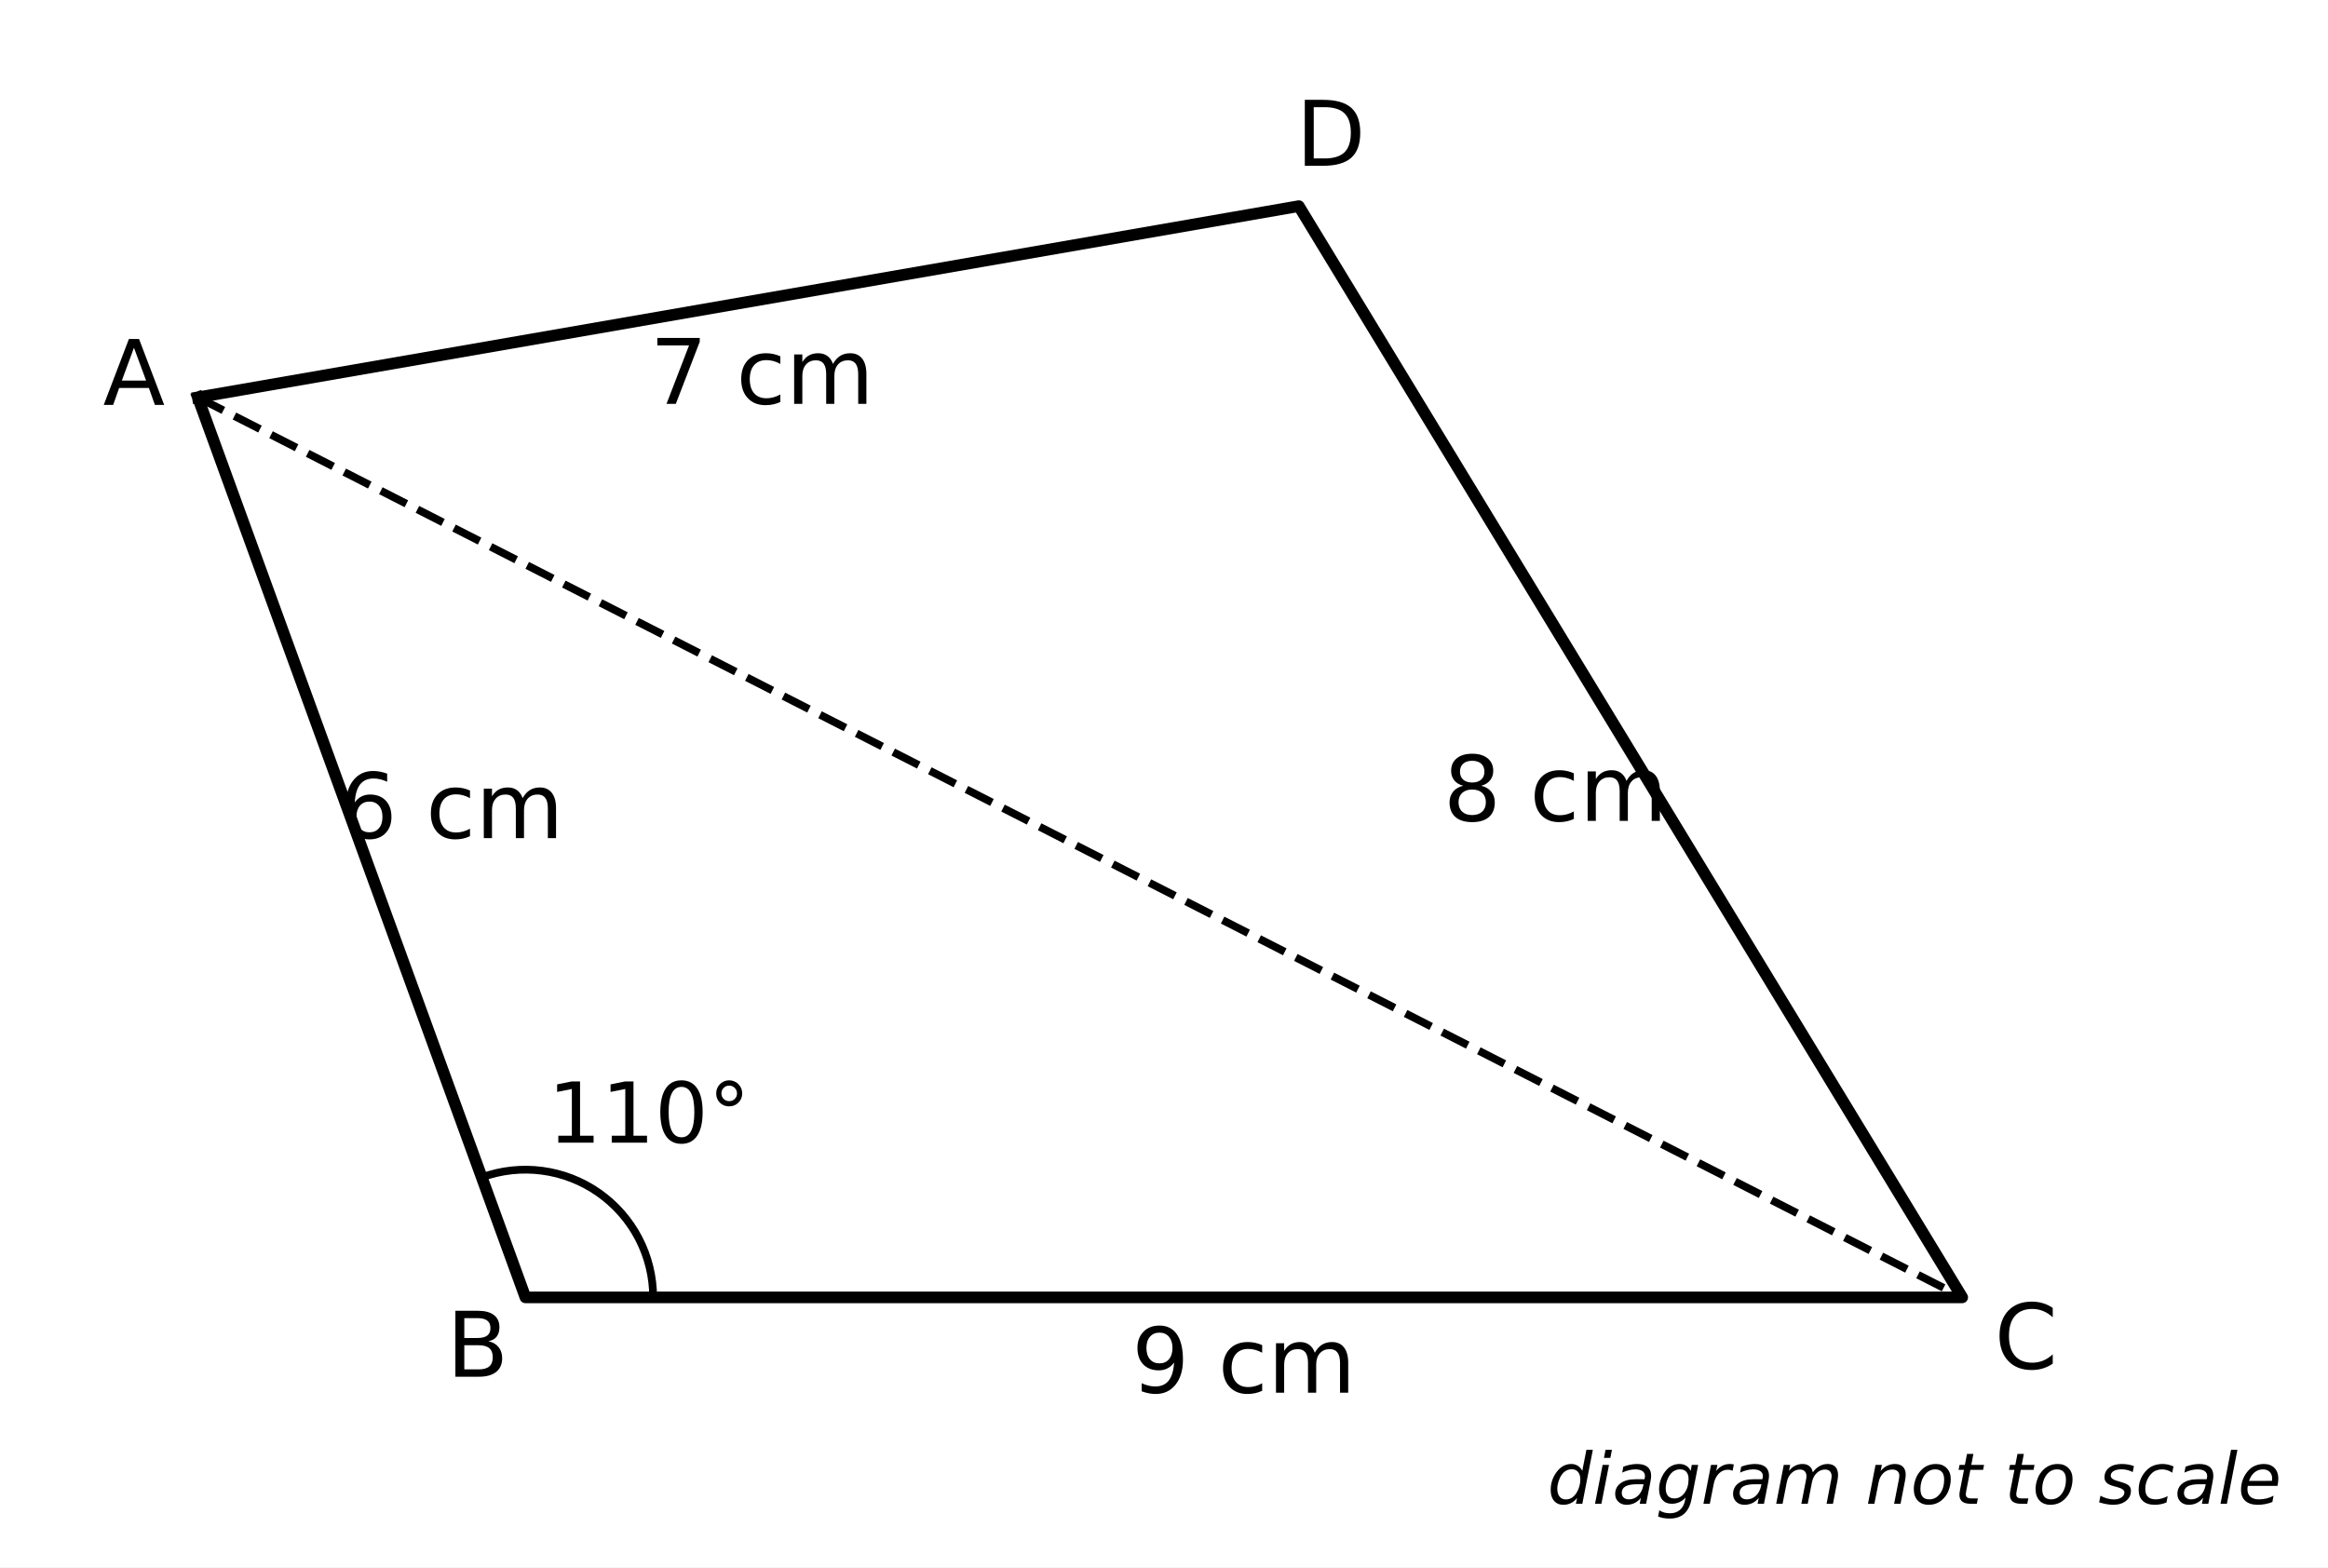
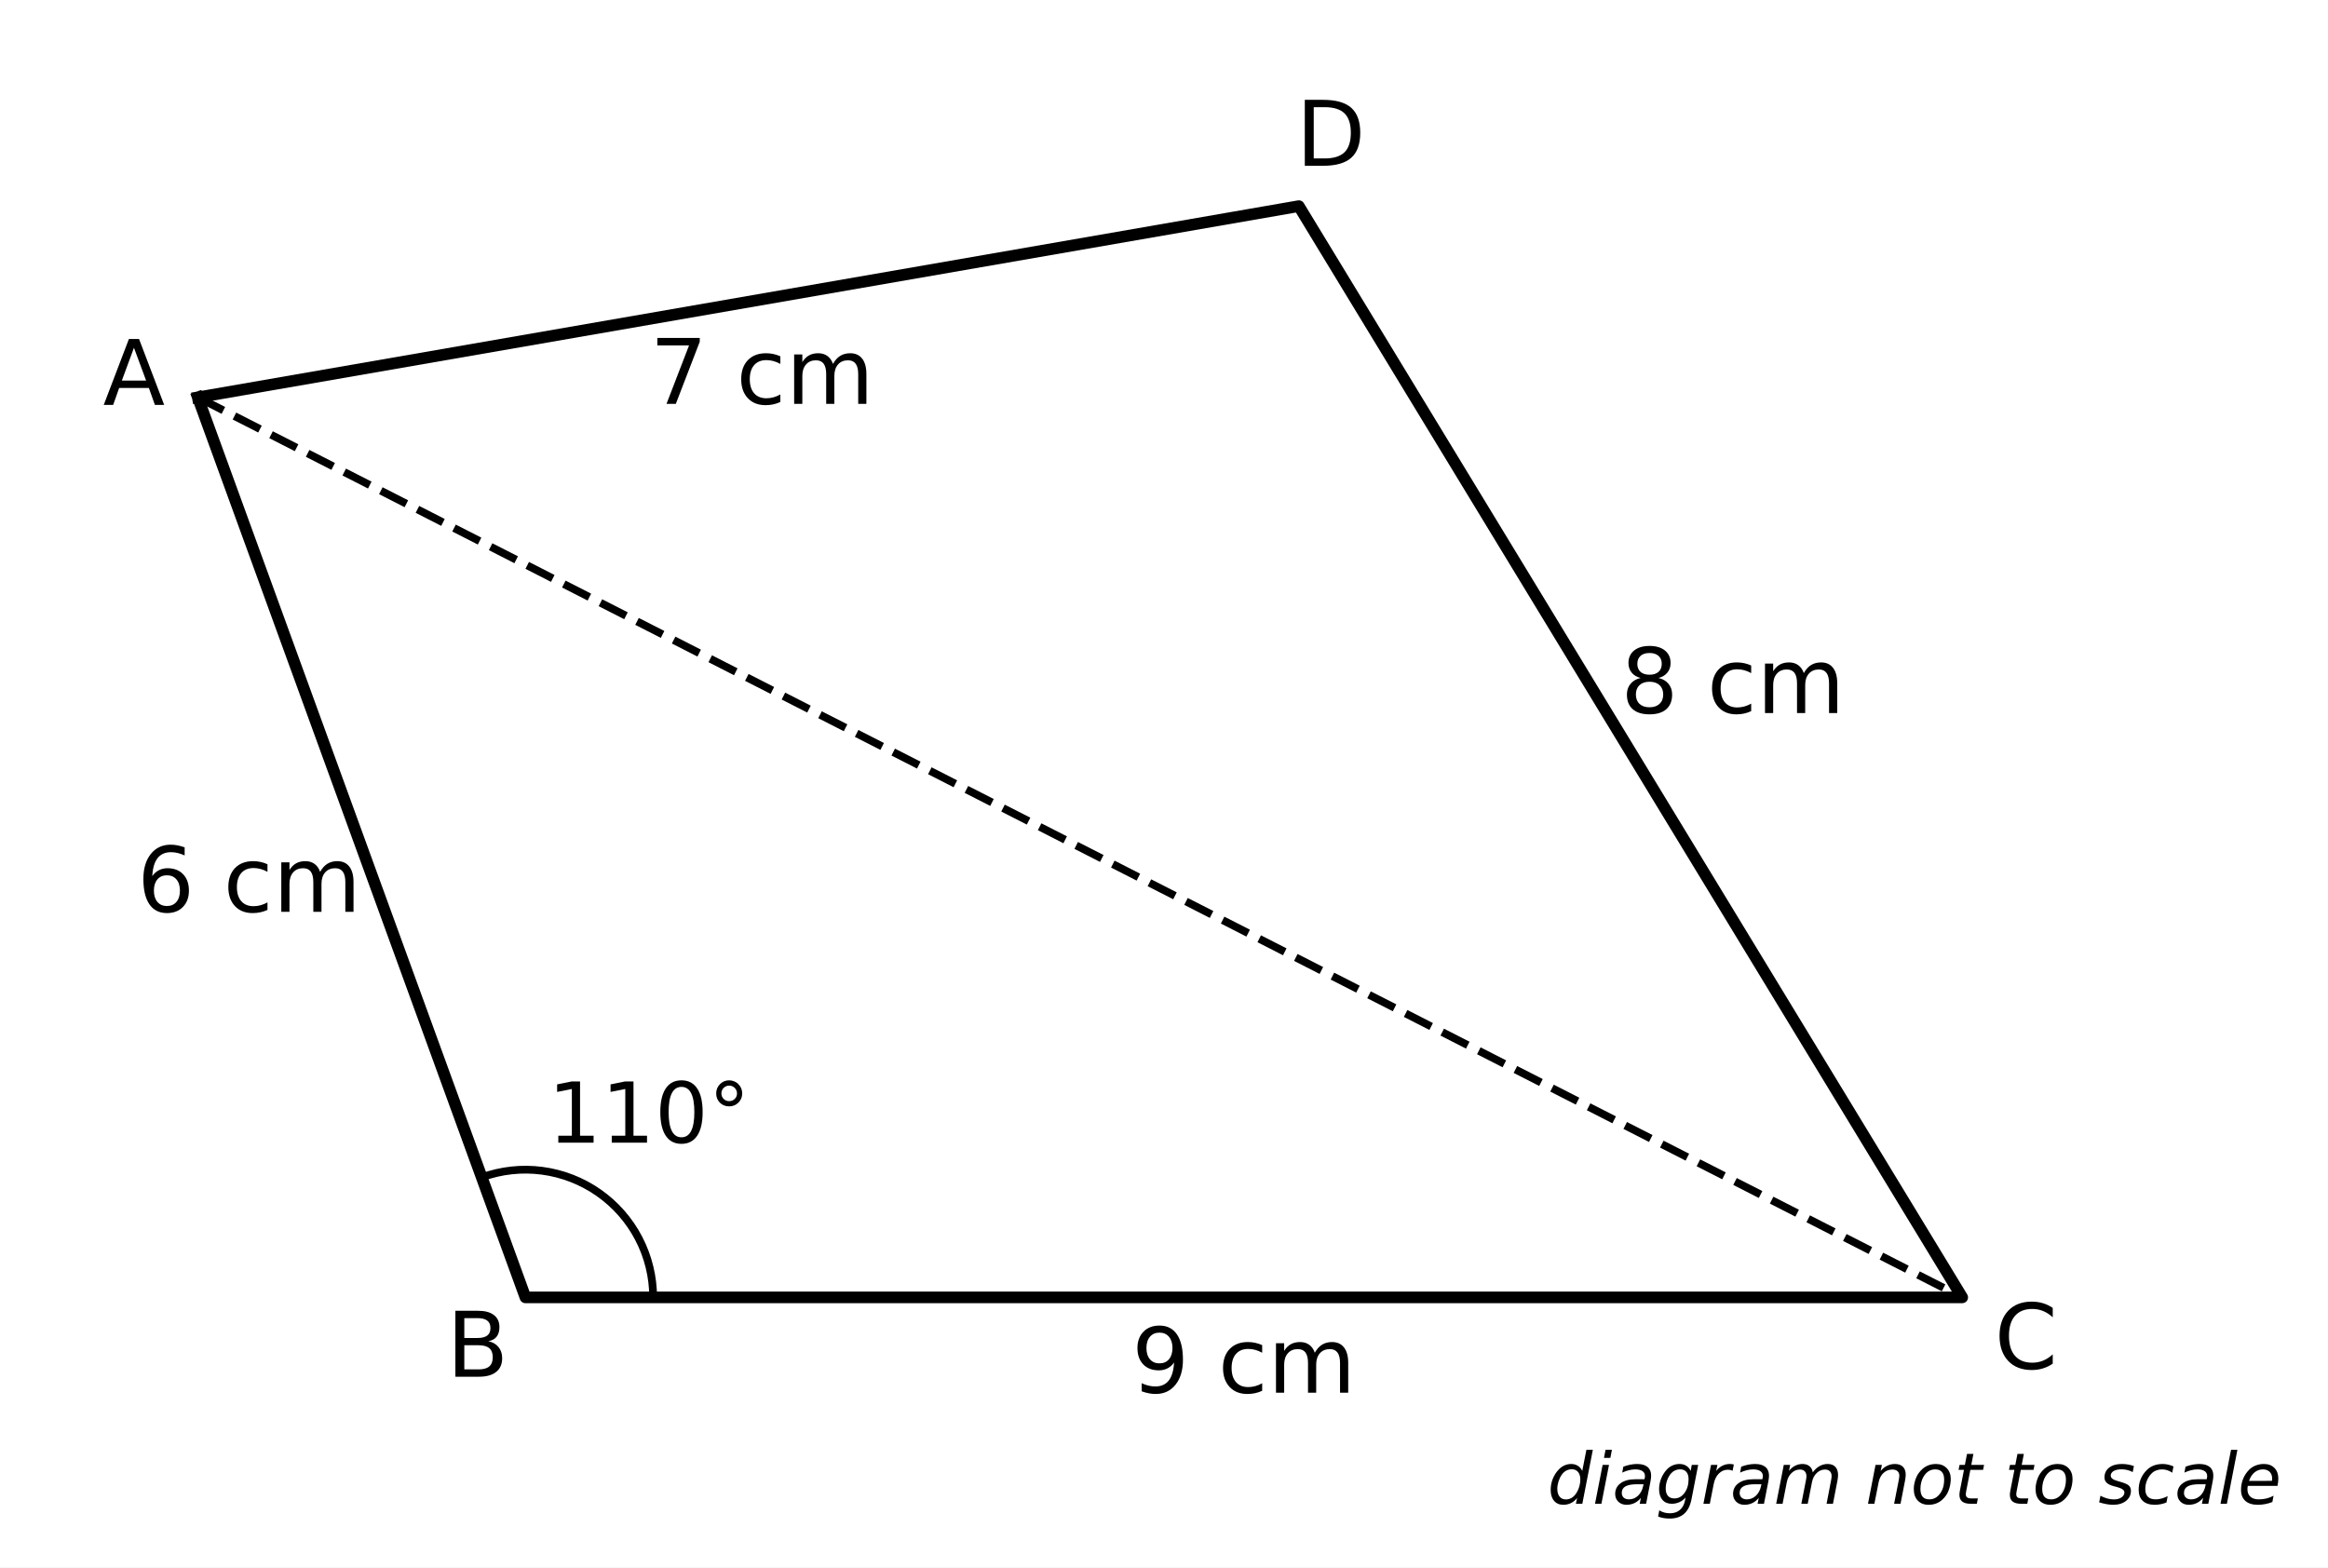
<svg xmlns="http://www.w3.org/2000/svg" xmlns:xlink="http://www.w3.org/1999/xlink" width="360.36pt" height="242.638pt" viewBox="0 0 360.36 242.638" version="1.1">
  <defs>
    <style type="text/css">*{stroke-linejoin: round; stroke-linecap: butt}</style>
  </defs>
  <g id="figure_1">
    <g id="patch_1">
      <path d="M 0 242.638  L 360.36 242.638  L 360.36 -0  L 0 -0  z " style="fill: #ffffff" />
    </g>
    <g id="axes_1">
      <g id="patch_2">
-         <path d="M 101.103 200.842  C 101.103 197.664 100.337 194.533 98.87 191.714  C 97.402 188.895 95.277 186.471 92.673 184.648  C 90.07 182.825 87.065 181.657 83.915 181.242  C 80.764 180.827 77.559 181.178 74.573 182.265  " clip-path="url(#p3b14692f60)" style="fill: none; stroke: #000000; stroke-width: 1.2; stroke-linejoin: miter" />
+         <path d="M 101.103 200.842  C 101.103 197.664 100.337 194.533 98.87 191.714  C 97.402 188.895 95.277 186.471 92.673 184.648  C 90.07 182.825 87.065 181.657 83.915 181.242  C 80.764 180.827 77.559 181.178 74.573 182.265  " clip-path="url(#p10adb4f0dc)" style="fill: none; stroke: #000000; stroke-width: 1.2; stroke-linejoin: miter" />
      </g>
      <g id="line2d_1">
-         <path d="M 30.623 61.515  L 81.334 200.842  L 303.737 200.842  L 201.051 31.911  L 30.623 61.515  " clip-path="url(#p3b14692f60)" style="fill: none; stroke: #000000; stroke-width: 1.8; stroke-linecap: square" />
+         <path d="M 30.623 61.515  L 81.334 200.842  L 303.737 200.842  L 201.051 31.911  L 30.623 61.515  " clip-path="url(#p10adb4f0dc)" style="fill: none; stroke: #000000; stroke-width: 1.8; stroke-linecap: square" />
      </g>
      <g id="line2d_2">
-         <path d="M 30.623 61.515  L 303.737 200.842  " clip-path="url(#p3b14692f60)" style="fill: none; stroke-dasharray: 4.44,1.92; stroke-dashoffset: 0; stroke: #000000; stroke-width: 1.2" />
+         <path d="M 30.623 61.515  L 303.737 200.842  " clip-path="url(#p10adb4f0dc)" style="fill: none; stroke-dasharray: 4.44,1.92; stroke-dashoffset: 0; stroke: #000000; stroke-width: 1.2" />
      </g>
      <g id="text_1">
        <g transform="translate(15.95044 62.68072) scale(0.14 -0.14)">
          <defs>
            <path id="DejaVuSans-24" d="M 2188 4044  L 1331 1722  L 3047 1722  L 2188 4044  z M 1831 4666  L 2547 4666  L 4325 0  L 3669 0  L 3244 1197  L 1141 1197  L 716 0  L 50 0  L 1831 4666  z " transform="scale(0.015625)" />
          </defs>
          <use xlink:href="#DejaVuSans-24" />
        </g>
      </g>
      <g id="text_2">
        <g transform="translate(69.1182 213.1277) scale(0.14 -0.14)">
          <defs>
            <path id="DejaVuSans-25" d="M 1259 2228  L 1259 519  L 2272 519  Q 2781 519 3026 730  Q 3272 941 3272 1375  Q 3272 1813 3026 2020  Q 2781 2228 2272 2228  L 1259 2228  z M 1259 4147  L 1259 2741  L 2194 2741  Q 2656 2741 2882 2914  Q 3109 3088 3109 3444  Q 3109 3797 2882 3972  Q 2656 4147 2194 4147  L 1259 4147  z M 628 4666  L 2241 4666  Q 2963 4666 3353 4366  Q 3744 4066 3744 3513  Q 3744 3084 3544 2831  Q 3344 2578 2956 2516  Q 3422 2416 3680 2098  Q 3938 1781 3938 1306  Q 3938 681 3513 340  Q 3088 0 2303 0  L 628 0  L 628 4666  z " transform="scale(0.015625)" />
          </defs>
          <use xlink:href="#DejaVuSans-25" />
        </g>
      </g>
      <g id="text_3">
        <g transform="translate(308.7337 211.8922) scale(0.14 -0.14)">
          <defs>
            <path id="DejaVuSans-26" d="M 4122 4306  L 4122 3641  Q 3803 3938 3442 4084  Q 3081 4231 2675 4231  Q 1875 4231 1450 3742  Q 1025 3253 1025 2328  Q 1025 1406 1450 917  Q 1875 428 2675 428  Q 3081 428 3442 575  Q 3803 722 4122 1019  L 4122 359  Q 3791 134 3420 21  Q 3050 -91 2638 -91  Q 1578 -91 968 557  Q 359 1206 359 2328  Q 359 3453 968 4101  Q 1578 4750 2638 4750  Q 3056 4750 3426 4639  Q 3797 4528 4122 4306  z " transform="scale(0.015625)" />
          </defs>
          <use xlink:href="#DejaVuSans-26" />
        </g>
      </g>
      <g id="text_4">
        <g transform="translate(200.6037 25.66358) scale(0.14 -0.14)">
          <defs>
            <path id="DejaVuSans-27" d="M 1259 4147  L 1259 519  L 2022 519  Q 2988 519 3436 956  Q 3884 1394 3884 2338  Q 3884 3275 3436 3711  Q 2988 4147 2022 4147  L 1259 4147  z M 628 4666  L 1925 4666  Q 3281 4666 3915 4102  Q 4550 3538 4550 2338  Q 4550 1131 3912 565  Q 3275 0 1925 0  L 628 0  L 628 4666  z " transform="scale(0.015625)" />
          </defs>
          <use xlink:href="#DejaVuSans-27" />
        </g>
      </g>
      <g id="text_5">
-         <g transform="translate(52.56577 129.7442) scale(0.14 -0.14)">
+         <g transform="translate(21.21722 141.1542) scale(0.14 -0.14)">
          <defs>
            <path id="DejaVuSans-19" d="M 2113 2584  Q 1688 2584 1439 2293  Q 1191 2003 1191 1497  Q 1191 994 1439 701  Q 1688 409 2113 409  Q 2538 409 2786 701  Q 3034 994 3034 1497  Q 3034 2003 2786 2293  Q 2538 2584 2113 2584  z M 3366 4563  L 3366 3988  Q 3128 4100 2886 4159  Q 2644 4219 2406 4219  Q 1781 4219 1451 3797  Q 1122 3375 1075 2522  Q 1259 2794 1537 2939  Q 1816 3084 2150 3084  Q 2853 3084 3261 2657  Q 3669 2231 3669 1497  Q 3669 778 3244 343  Q 2819 -91 2113 -91  Q 1303 -91 875 529  Q 447 1150 447 2328  Q 447 3434 972 4092  Q 1497 4750 2381 4750  Q 2619 4750 2861 4703  Q 3103 4656 3366 4563  z " transform="scale(0.015625)" />
            <path id="DejaVuSans-3" transform="scale(0.015625)" />
            <path id="DejaVuSans-46" d="M 3122 3366  L 3122 2828  Q 2878 2963 2633 3030  Q 2388 3097 2138 3097  Q 1578 3097 1268 2742  Q 959 2388 959 1747  Q 959 1106 1268 751  Q 1578 397 2138 397  Q 2388 397 2633 464  Q 2878 531 3122 666  L 3122 134  Q 2881 22 2623 -34  Q 2366 -91 2075 -91  Q 1284 -91 818 406  Q 353 903 353 1747  Q 353 2603 823 3093  Q 1294 3584 2113 3584  Q 2378 3584 2631 3529  Q 2884 3475 3122 3366  z " transform="scale(0.015625)" />
            <path id="DejaVuSans-50" d="M 3328 2828  Q 3544 3216 3844 3400  Q 4144 3584 4550 3584  Q 5097 3584 5394 3201  Q 5691 2819 5691 2113  L 5691 0  L 5113 0  L 5113 2094  Q 5113 2597 4934 2840  Q 4756 3084 4391 3084  Q 3944 3084 3684 2787  Q 3425 2491 3425 1978  L 3425 0  L 2847 0  L 2847 2094  Q 2847 2600 2669 2842  Q 2491 3084 2119 3084  Q 1678 3084 1418 2786  Q 1159 2488 1159 1978  L 1159 0  L 581 0  L 581 3500  L 1159 3500  L 1159 2956  Q 1356 3278 1631 3431  Q 1906 3584 2284 3584  Q 2666 3584 2933 3390  Q 3200 3197 3328 2828  z " transform="scale(0.015625)" />
          </defs>
          <use xlink:href="#DejaVuSans-19" />
          <use xlink:href="#DejaVuSans-3" transform="translate(63.625 0)" />
          <use xlink:href="#DejaVuSans-46" transform="translate(95.40625 0)" />
          <use xlink:href="#DejaVuSans-50" transform="translate(150.3906 0)" />
        </g>
      </g>
      <g id="text_6">
        <g transform="translate(175.1899 215.5989) scale(0.14 -0.14)">
          <defs>
            <path id="DejaVuSans-1c" d="M 703 97  L 703 672  Q 941 559 1184 500  Q 1428 441 1663 441  Q 2288 441 2617 861  Q 2947 1281 2994 2138  Q 2813 1869 2534 1725  Q 2256 1581 1919 1581  Q 1219 1581 811 2004  Q 403 2428 403 3163  Q 403 3881 828 4315  Q 1253 4750 1959 4750  Q 2769 4750 3195 4129  Q 3622 3509 3622 2328  Q 3622 1225 3098 567  Q 2575 -91 1691 -91  Q 1453 -91 1209 -44  Q 966 3 703 97  z M 1959 2075  Q 2384 2075 2632 2365  Q 2881 2656 2881 3163  Q 2881 3666 2632 3958  Q 2384 4250 1959 4250  Q 1534 4250 1286 3958  Q 1038 3666 1038 3163  Q 1038 2656 1286 2365  Q 1534 2075 1959 2075  z " transform="scale(0.015625)" />
          </defs>
          <use xlink:href="#DejaVuSans-1c" />
          <use xlink:href="#DejaVuSans-3" transform="translate(63.625 0)" />
          <use xlink:href="#DejaVuSans-46" transform="translate(95.40625 0)" />
          <use xlink:href="#DejaVuSans-50" transform="translate(150.3906 0)" />
        </g>
      </g>
      <g id="text_7">
-         <g transform="translate(223.4345 127.0731) scale(0.14 -0.14)">
+         <g transform="translate(250.8858 110.3867) scale(0.14 -0.14)">
          <defs>
            <path id="DejaVuSans-1b" d="M 2034 2216  Q 1584 2216 1326 1975  Q 1069 1734 1069 1313  Q 1069 891 1326 650  Q 1584 409 2034 409  Q 2484 409 2743 651  Q 3003 894 3003 1313  Q 3003 1734 2745 1975  Q 2488 2216 2034 2216  z M 1403 2484  Q 997 2584 770 2862  Q 544 3141 544 3541  Q 544 4100 942 4425  Q 1341 4750 2034 4750  Q 2731 4750 3128 4425  Q 3525 4100 3525 3541  Q 3525 3141 3298 2862  Q 3072 2584 2669 2484  Q 3125 2378 3379 2068  Q 3634 1759 3634 1313  Q 3634 634 3220 271  Q 2806 -91 2034 -91  Q 1263 -91 848 271  Q 434 634 434 1313  Q 434 1759 690 2068  Q 947 2378 1403 2484  z M 1172 3481  Q 1172 3119 1398 2916  Q 1625 2713 2034 2713  Q 2441 2713 2670 2916  Q 2900 3119 2900 3481  Q 2900 3844 2670 4047  Q 2441 4250 2034 4250  Q 1625 4250 1398 4047  Q 1172 3844 1172 3481  z " transform="scale(0.015625)" />
          </defs>
          <use xlink:href="#DejaVuSans-1b" />
          <use xlink:href="#DejaVuSans-3" transform="translate(63.625 0)" />
          <use xlink:href="#DejaVuSans-46" transform="translate(95.40625 0)" />
          <use xlink:href="#DejaVuSans-50" transform="translate(150.3906 0)" />
        </g>
      </g>
      <g id="text_8">
        <g transform="translate(100.6062 62.52343) scale(0.14 -0.14)">
          <defs>
            <path id="DejaVuSans-1a" d="M 525 4666  L 3525 4666  L 3525 4397  L 1831 0  L 1172 0  L 2766 4134  L 525 4134  L 525 4666  z " transform="scale(0.015625)" />
          </defs>
          <use xlink:href="#DejaVuSans-1a" />
          <use xlink:href="#DejaVuSans-3" transform="translate(63.625 0)" />
          <use xlink:href="#DejaVuSans-46" transform="translate(95.40625 0)" />
          <use xlink:href="#DejaVuSans-50" transform="translate(150.3906 0)" />
        </g>
      </g>
      <g id="text_9">
        <g transform="translate(84.81217 176.8917) scale(0.13 -0.13)">
          <defs>
            <path id="DejaVuSans-14" d="M 794 531  L 1825 531  L 1825 4091  L 703 3866  L 703 4441  L 1819 4666  L 2450 4666  L 2450 531  L 3481 531  L 3481 0  L 794 0  L 794 531  z " transform="scale(0.015625)" />
            <path id="DejaVuSans-13" d="M 2034 4250  Q 1547 4250 1301 3770  Q 1056 3291 1056 2328  Q 1056 1369 1301 889  Q 1547 409 2034 409  Q 2525 409 2770 889  Q 3016 1369 3016 2328  Q 3016 3291 2770 3770  Q 2525 4250 2034 4250  z M 2034 4750  Q 2819 4750 3233 4129  Q 3647 3509 3647 2328  Q 3647 1150 3233 529  Q 2819 -91 2034 -91  Q 1250 -91 836 529  Q 422 1150 422 2328  Q 422 3509 836 4129  Q 1250 4750 2034 4750  z " transform="scale(0.015625)" />
            <path id="DejaVuSans-72" d="M 1600 4347  Q 1350 4347 1178 4173  Q 1006 4000 1006 3750  Q 1006 3503 1178 3333  Q 1350 3163 1600 3163  Q 1850 3163 2022 3333  Q 2194 3503 2194 3750  Q 2194 3997 2020 4172  Q 1847 4347 1600 4347  z M 1600 4750  Q 1800 4750 1984 4673  Q 2169 4597 2303 4453  Q 2447 4313 2519 4134  Q 2591 3956 2591 3750  Q 2591 3338 2302 3052  Q 2013 2766 1594 2766  Q 1172 2766 890 3047  Q 609 3328 609 3750  Q 609 4169 896 4459  Q 1184 4750 1600 4750  z " transform="scale(0.015625)" />
          </defs>
          <use xlink:href="#DejaVuSans-14" />
          <use xlink:href="#DejaVuSans-14" transform="translate(63.625 0)" />
          <use xlink:href="#DejaVuSans-13" transform="translate(127.25 0)" />
          <use xlink:href="#DejaVuSans-72" transform="translate(190.875 0)" />
        </g>
      </g>
      <g id="text_10">
        <g transform="translate(239.53 232.7954) scale(0.11 -0.11)">
          <defs>
            <path id="DejaVuSans-Oblique-47" d="M 2675 525  Q 2444 222 2128 65  Q 1813 -91 1428 -91  Q 903 -91 598 267  Q 294 625 294 1247  Q 294 1766 478 2236  Q 663 2706 1013 3078  Q 1244 3325 1534 3454  Q 1825 3584 2144 3584  Q 2481 3584 2739 3421  Q 2997 3259 3138 2956  L 3513 4863  L 4091 4863  L 3144 0  L 2566 0  L 2675 525  z M 891 1350  Q 891 897 1095 644  Q 1300 391 1663 391  Q 1931 391 2161 520  Q 2391 650 2566 903  Q 2750 1166 2856 1509  Q 2963 1853 2963 2188  Q 2963 2622 2758 2865  Q 2553 3109 2194 3109  Q 1922 3109 1687 2981  Q 1453 2853 1288 2613  Q 1106 2353 998 2009  Q 891 1666 891 1350  z " transform="scale(0.015625)" />
            <path id="DejaVuSans-Oblique-4c" d="M 1172 4863  L 1747 4863  L 1606 4134  L 1031 4134  L 1172 4863  z M 909 3500  L 1484 3500  L 800 0  L 225 0  L 909 3500  z " transform="scale(0.015625)" />
            <path id="DejaVuSans-Oblique-44" d="M 3438 1997  L 3047 0  L 2472 0  L 2578 531  Q 2325 219 2001 64  Q 1678 -91 1281 -91  Q 834 -91 548 182  Q 263 456 263 884  Q 263 1497 752 1853  Q 1241 2209 2100 2209  L 2900 2209  L 2931 2363  Q 2938 2388 2941 2417  Q 2944 2447 2944 2509  Q 2944 2788 2717 2942  Q 2491 3097 2081 3097  Q 1800 3097 1504 3025  Q 1209 2953 897 2809  L 997 3341  Q 1322 3463 1633 3523  Q 1944 3584 2234 3584  Q 2853 3584 3176 3315  Q 3500 3047 3500 2534  Q 3500 2431 3484 2292  Q 3469 2153 3438 1997  z M 2816 1759  L 2241 1759  Q 1534 1759 1195 1570  Q 856 1381 856 984  Q 856 709 1029 553  Q 1203 397 1509 397  Q 1978 397 2328 733  Q 2678 1069 2791 1631  L 2816 1759  z " transform="scale(0.015625)" />
            <path id="DejaVuSans-Oblique-4a" d="M 3816 3500  L 3219 434  Q 3047 -456 2561 -893  Q 2075 -1331 1253 -1331  Q 950 -1331 690 -1286  Q 431 -1241 206 -1147  L 313 -588  Q 525 -725 762 -790  Q 1000 -856 1269 -856  Q 1816 -856 2167 -557  Q 2519 -259 2631 300  L 2681 563  Q 2441 288 2122 144  Q 1803 0 1434 0  Q 903 0 598 351  Q 294 703 294 1319  Q 294 1803 478 2267  Q 663 2731 997 3091  Q 1219 3328 1514 3456  Q 1809 3584 2131 3584  Q 2484 3584 2746 3420  Q 3009 3256 3138 2956  L 3238 3500  L 3816 3500  z M 2950 2216  Q 2950 2641 2750 2872  Q 2550 3103 2181 3103  Q 1953 3103 1747 3012  Q 1541 2922 1394 2759  Q 1156 2491 1023 2127  Q 891 1763 891 1375  Q 891 944 1092 712  Q 1294 481 1672 481  Q 2219 481 2584 976  Q 2950 1472 2950 2216  z " transform="scale(0.015625)" />
            <path id="DejaVuSans-Oblique-55" d="M 2853 2969  Q 2766 3016 2653 3041  Q 2541 3066 2413 3066  Q 1953 3066 1609 2717  Q 1266 2369 1153 1784  L 800 0  L 225 0  L 909 3500  L 1484 3500  L 1375 2956  Q 1603 3259 1920 3421  Q 2238 3584 2597 3584  Q 2691 3584 2781 3573  Q 2872 3563 2963 3538  L 2853 2969  z " transform="scale(0.015625)" />
            <path id="DejaVuSans-Oblique-50" d="M 5747 2113  L 5338 0  L 4763 0  L 5166 2094  Q 5191 2228 5203 2325  Q 5216 2422 5216 2491  Q 5216 2772 5059 2928  Q 4903 3084 4622 3084  Q 4203 3084 3875 2770  Q 3547 2456 3450 1953  L 3066 0  L 2491 0  L 2900 2094  Q 2925 2209 2937 2307  Q 2950 2406 2950 2484  Q 2950 2769 2794 2926  Q 2638 3084 2363 3084  Q 1938 3084 1609 2770  Q 1281 2456 1184 1953  L 800 0  L 225 0  L 909 3500  L 1484 3500  L 1375 2956  Q 1609 3263 1923 3423  Q 2238 3584 2597 3584  Q 2978 3584 3223 3384  Q 3469 3184 3519 2828  Q 3781 3197 4126 3390  Q 4472 3584 4856 3584  Q 5306 3584 5551 3325  Q 5797 3066 5797 2591  Q 5797 2488 5784 2364  Q 5772 2241 5747 2113  z " transform="scale(0.015625)" />
            <path id="DejaVuSans-Oblique-3" transform="scale(0.015625)" />
            <path id="DejaVuSans-Oblique-51" d="M 3566 2113  L 3156 0  L 2578 0  L 2988 2091  Q 3016 2238 3031 2350  Q 3047 2463 3047 2528  Q 3047 2791 2881 2937  Q 2716 3084 2419 3084  Q 1956 3084 1622 2776  Q 1288 2469 1184 1941  L 800 0  L 225 0  L 903 3500  L 1478 3500  L 1363 2950  Q 1603 3253 1940 3418  Q 2278 3584 2650 3584  Q 3113 3584 3367 3334  Q 3622 3084 3622 2631  Q 3622 2519 3608 2391  Q 3594 2263 3566 2113  z " transform="scale(0.015625)" />
            <path id="DejaVuSans-Oblique-52" d="M 1625 -91  Q 1009 -91 651 289  Q 294 669 294 1325  Q 294 1706 417 2101  Q 541 2497 738 2766  Q 1047 3184 1428 3384  Q 1809 3584 2291 3584  Q 2888 3584 3255 3212  Q 3622 2841 3622 2241  Q 3622 1825 3500 1412  Q 3378 1000 3181 728  Q 2875 309 2494 109  Q 2113 -91 1625 -91  z M 891 1344  Q 891 869 1089 633  Q 1288 397 1691 397  Q 2269 397 2648 901  Q 3028 1406 3028 2181  Q 3028 2634 2825 2865  Q 2622 3097 2228 3097  Q 1903 3097 1650 2945  Q 1397 2794 1197 2484  Q 1050 2253 970 1956  Q 891 1659 891 1344  z " transform="scale(0.015625)" />
            <path id="DejaVuSans-Oblique-57" d="M 2706 3500  L 2619 3053  L 1472 3053  L 1100 1153  Q 1081 1047 1072 975  Q 1063 903 1063 863  Q 1063 663 1183 572  Q 1303 481 1569 481  L 2150 481  L 2053 0  L 1503 0  Q 991 0 739 200  Q 488 400 488 806  Q 488 878 497 964  Q 506 1050 525 1153  L 897 3053  L 409 3053  L 500 3500  L 978 3500  L 1172 4494  L 1747 4494  L 1556 3500  L 2706 3500  z " transform="scale(0.015625)" />
            <path id="DejaVuSans-Oblique-56" d="M 3200 3397  L 3091 2853  Q 2863 2978 2609 3040  Q 2356 3103 2088 3103  Q 1634 3103 1373 2948  Q 1113 2794 1113 2528  Q 1113 2219 1719 2053  Q 1766 2041 1788 2034  L 1972 1978  Q 2547 1819 2739 1644  Q 2931 1469 2931 1166  Q 2931 609 2489 259  Q 2047 -91 1331 -91  Q 1053 -91 747 -37  Q 441 16 72 128  L 184 722  Q 500 559 806 475  Q 1113 391 1394 391  Q 1816 391 2080 572  Q 2344 753 2344 1031  Q 2344 1331 1650 1516  L 1591 1531  L 1394 1581  Q 956 1697 753 1886  Q 550 2075 550 2369  Q 550 2928 970 3256  Q 1391 3584 2113 3584  Q 2397 3584 2667 3537  Q 2938 3491 3200 3397  z " transform="scale(0.015625)" />
            <path id="DejaVuSans-Oblique-46" d="M 3431 3366  L 3316 2797  Q 3109 2947 2876 3022  Q 2644 3097 2394 3097  Q 2119 3097 1870 3000  Q 1622 2903 1453 2725  Q 1184 2453 1037 2087  Q 891 1722 891 1331  Q 891 859 1127 628  Q 1363 397 1844 397  Q 2081 397 2348 469  Q 2616 541 2906 684  L 2797 116  Q 2547 13 2283 -39  Q 2019 -91 1741 -91  Q 1044 -91 669 257  Q 294 606 294 1253  Q 294 1797 489 2255  Q 684 2713 1069 3078  Q 1331 3328 1684 3456  Q 2038 3584 2456 3584  Q 2700 3584 2940 3529  Q 3181 3475 3431 3366  z " transform="scale(0.015625)" />
            <path id="DejaVuSans-Oblique-4f" d="M 1172 4863  L 1747 4863  L 800 0  L 225 0  L 1172 4863  z " transform="scale(0.015625)" />
            <path id="DejaVuSans-Oblique-48" d="M 3078 2063  Q 3088 2113 3092 2166  Q 3097 2219 3097 2272  Q 3097 2653 2873 2875  Q 2650 3097 2266 3097  Q 1838 3097 1509 2826  Q 1181 2556 1013 2059  L 3078 2063  z M 3578 1613  L 903 1613  Q 884 1494 878 1425  Q 872 1356 872 1306  Q 872 872 1139 634  Q 1406 397 1894 397  Q 2269 397 2603 481  Q 2938 566 3225 728  L 3116 159  Q 2806 34 2476 -28  Q 2147 -91 1806 -91  Q 1078 -91 686 257  Q 294 606 294 1247  Q 294 1794 489 2264  Q 684 2734 1063 3103  Q 1306 3334 1642 3459  Q 1978 3584 2356 3584  Q 2950 3584 3301 3228  Q 3653 2872 3653 2272  Q 3653 2128 3634 1964  Q 3616 1800 3578 1613  z " transform="scale(0.015625)" />
          </defs>
          <use xlink:href="#DejaVuSans-Oblique-47" />
          <use xlink:href="#DejaVuSans-Oblique-4c" transform="translate(63.48438 0)" />
          <use xlink:href="#DejaVuSans-Oblique-44" transform="translate(91.26562 0)" />
          <use xlink:href="#DejaVuSans-Oblique-4a" transform="translate(152.5469 0)" />
          <use xlink:href="#DejaVuSans-Oblique-55" transform="translate(216.0312 0)" />
          <use xlink:href="#DejaVuSans-Oblique-44" transform="translate(257.1406 0)" />
          <use xlink:href="#DejaVuSans-Oblique-50" transform="translate(318.4219 0)" />
          <use xlink:href="#DejaVuSans-Oblique-3" transform="translate(415.8281 0)" />
          <use xlink:href="#DejaVuSans-Oblique-51" transform="translate(447.6094 0)" />
          <use xlink:href="#DejaVuSans-Oblique-52" transform="translate(510.9844 0)" />
          <use xlink:href="#DejaVuSans-Oblique-57" transform="translate(572.1719 0)" />
          <use xlink:href="#DejaVuSans-Oblique-3" transform="translate(611.375 0)" />
          <use xlink:href="#DejaVuSans-Oblique-57" transform="translate(643.1562 0)" />
          <use xlink:href="#DejaVuSans-Oblique-52" transform="translate(682.3594 0)" />
          <use xlink:href="#DejaVuSans-Oblique-3" transform="translate(743.5469 0)" />
          <use xlink:href="#DejaVuSans-Oblique-56" transform="translate(775.3281 0)" />
          <use xlink:href="#DejaVuSans-Oblique-46" transform="translate(827.4219 0)" />
          <use xlink:href="#DejaVuSans-Oblique-44" transform="translate(882.4062 0)" />
          <use xlink:href="#DejaVuSans-Oblique-4f" transform="translate(943.6875 0)" />
          <use xlink:href="#DejaVuSans-Oblique-48" transform="translate(971.4688 0)" />
        </g>
      </g>
    </g>
  </g>
  <defs>
-     <clipPath id="p3b14692f60">
+     <clipPath id="p10adb4f0dc">
      <rect x="7.2" y="7.2" width="345.96" height="228.238" />
    </clipPath>
  </defs>
</svg>
